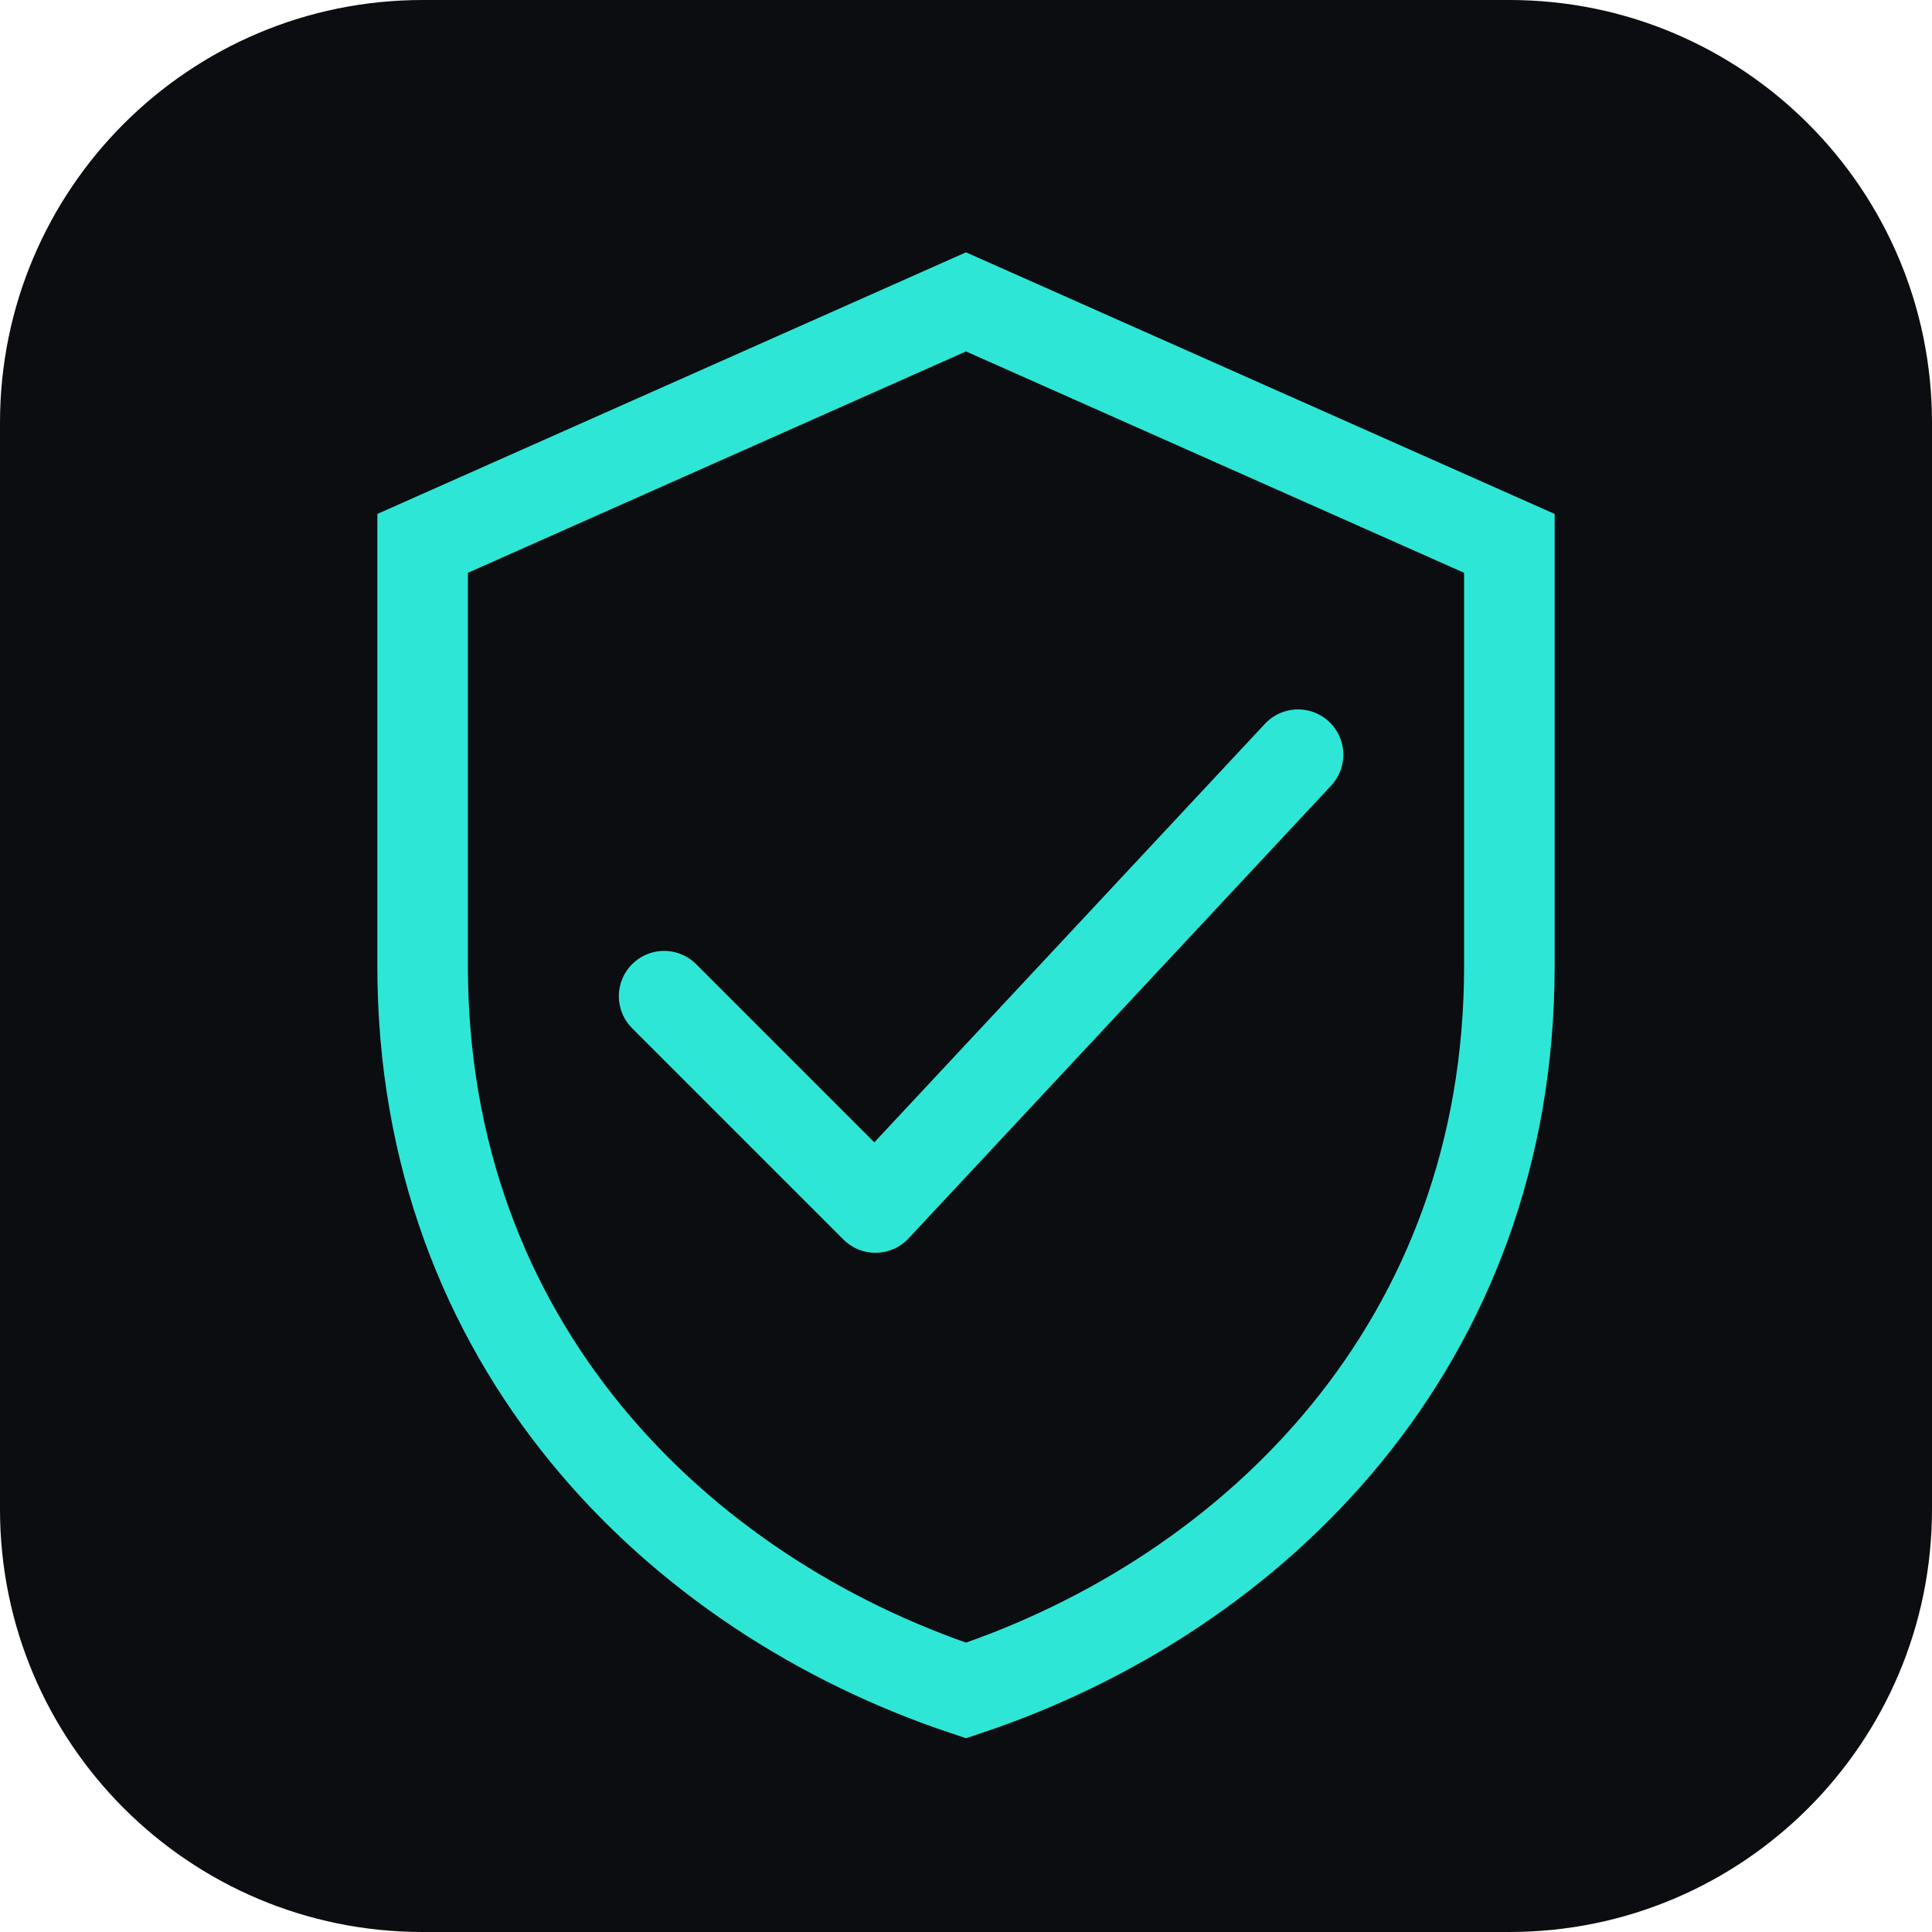
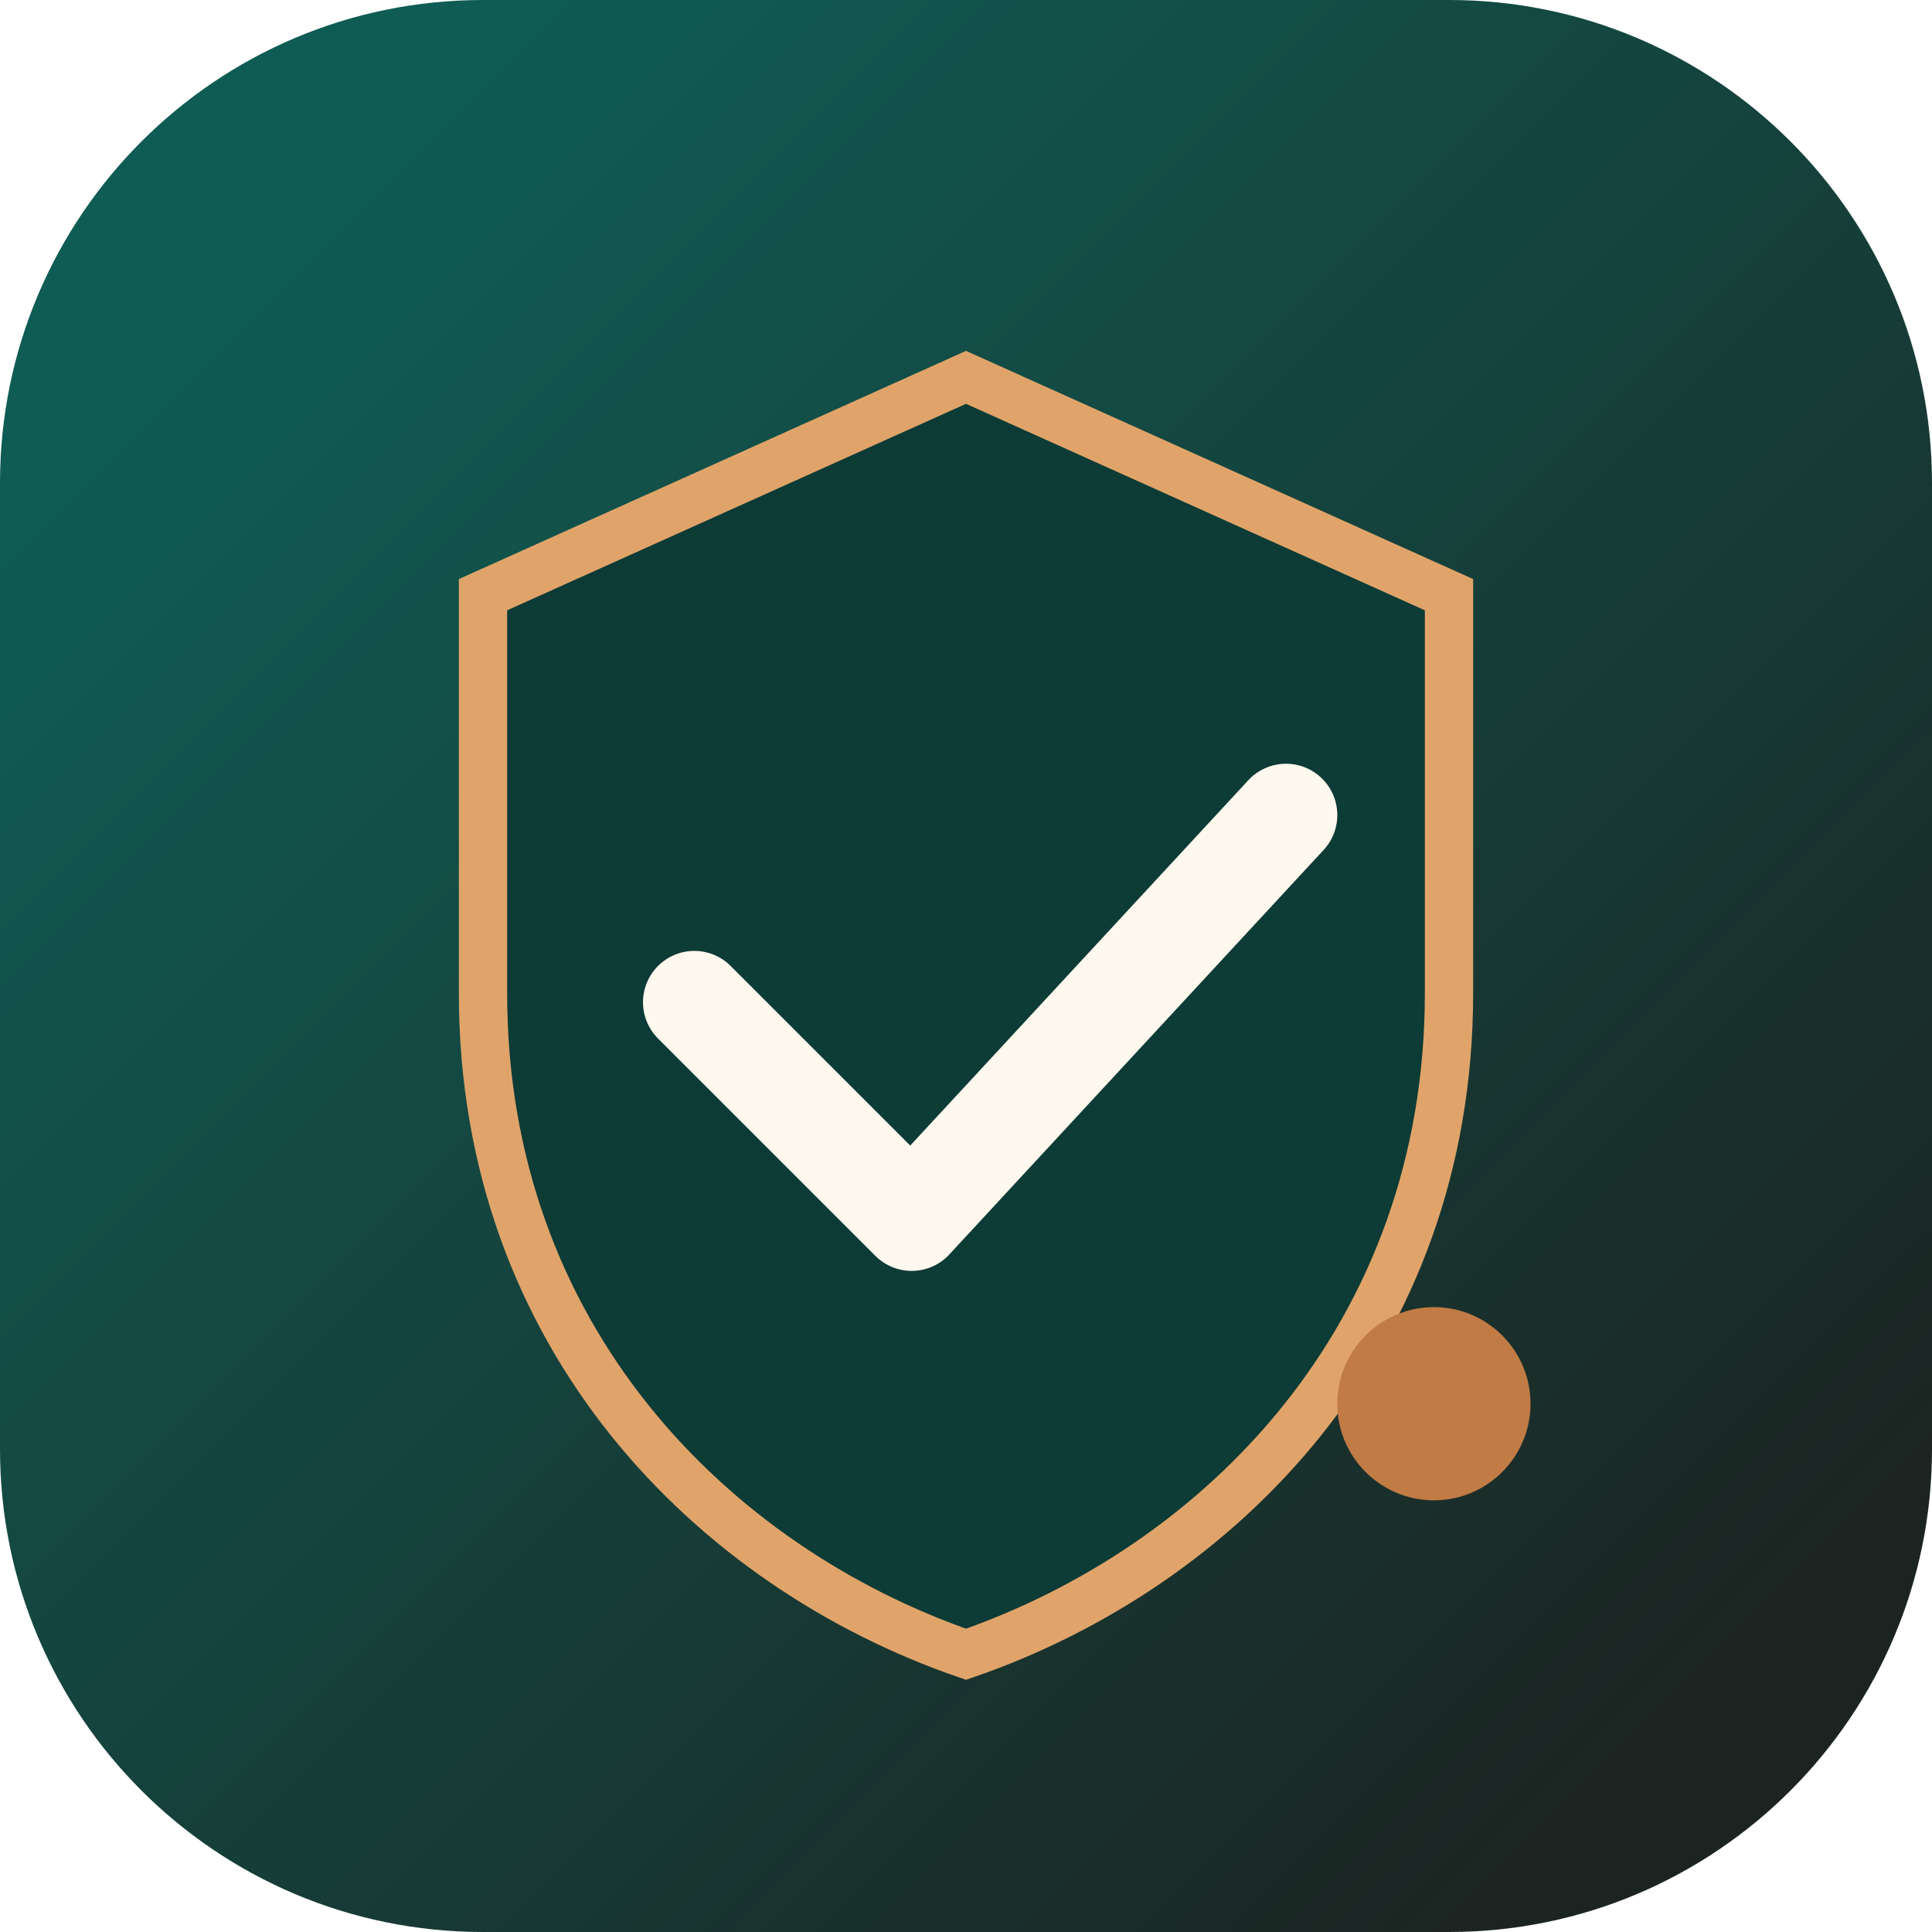
<svg xmlns="http://www.w3.org/2000/svg" viewBox="0 0 64 64" fill="none">
-   <rect width="64" height="64" rx="14" fill="#0B0D10" />
-   <path d="M32 10l18 8v14c0 12.5-8.4 20.8-18 24-9.6-3.2-18-11.5-18-24V18l18-8z" stroke="#2EE6D6" stroke-width="3" />
-   <path d="M22 33l7 7 14-15" stroke="#2EE6D6" stroke-width="3" stroke-linecap="round" stroke-linejoin="round" />
+   <defs>
+     <linearGradient id="ds" x1="10" y1="8" x2="58" y2="56" gradientUnits="userSpaceOnUse">
+       <stop stop-color="#0F5C54" />
+       <stop offset="1" stop-color="#1C2421" />
+     </linearGradient>
+   </defs>
+   <rect width="64" height="64" rx="16" fill="url(#ds)" />
+   <path d="M32 12.5l16 7.2v13.2c0 11.4-7.6 19-16 21.9-8.4-2.9-16-10.5-16-21.9V19.7L32 12.5z" fill="#0D3B36" stroke="#E0A46A" stroke-width="1.6" />
+   <path d="M23 33.2l7.2 7.2L42.6 27" stroke="#FFF8EE" stroke-width="3.4" stroke-linecap="round" stroke-linejoin="round" />
+   <circle cx="47.5" cy="46.5" r="3.2" fill="#C17B45" />
</svg>
